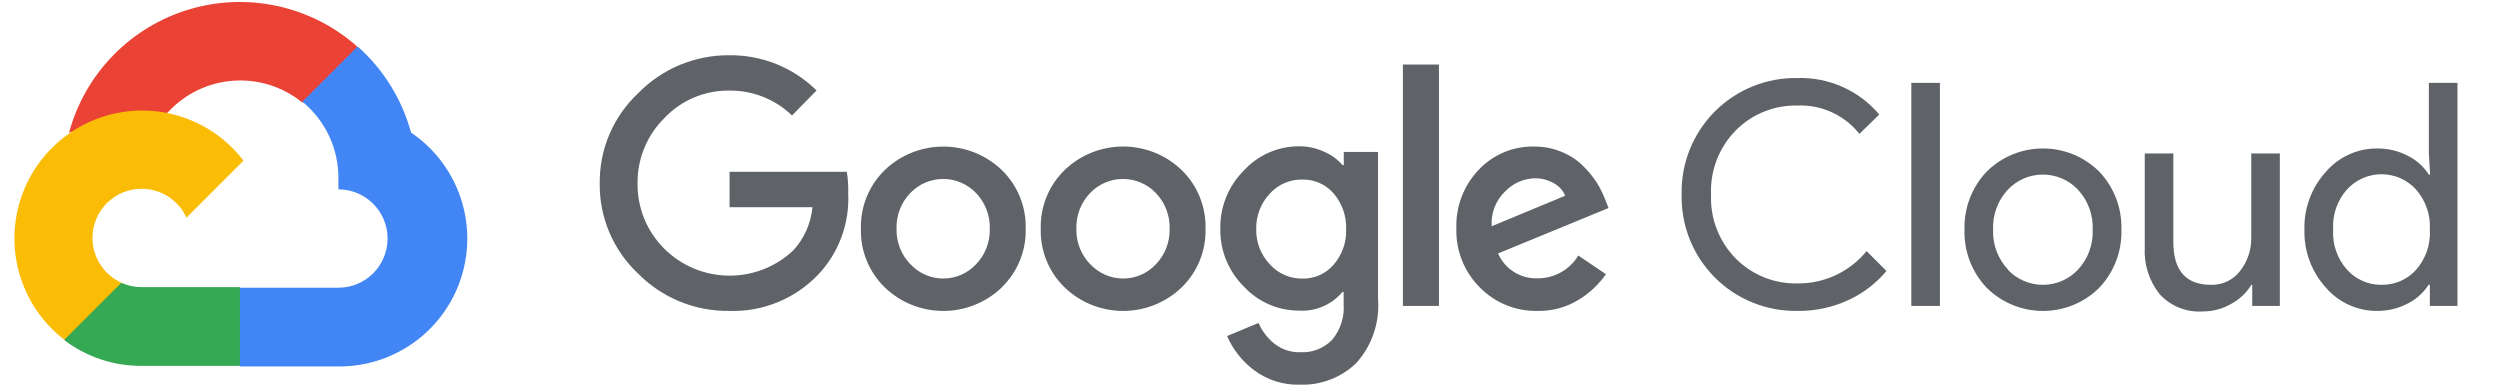
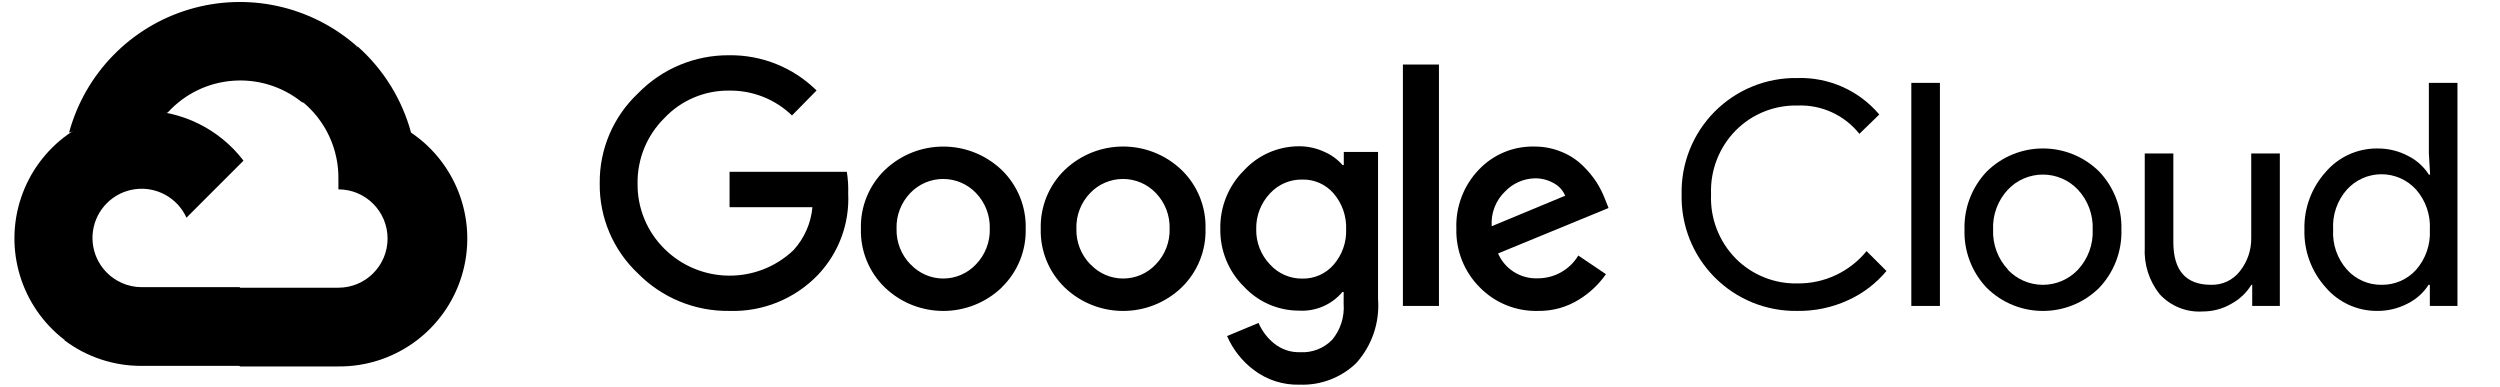
<svg xmlns="http://www.w3.org/2000/svg" viewBox="0 0 181 28">
  <defs>
    <style>.cls-1{fill:#ea4335;}.cls-2{fill:#4285f4;}.cls-3{fill:#34a853;}.cls-4{fill:#fbbc05;}.cls-5{fill:#5f6368;}</style>
  </defs>
-   <path class="cls-1" d="M21.85,7.41l1,0,2.85-2.85.14-1.21A12.81,12.81,0,0,0,5,9.6a1.55,1.55,0,0,1,1-.06l5.7-.94s.29-.48.44-.45a7.11,7.11,0,0,1,9.73-.74Z" />
-   <path class="cls-2" d="M29.76,9.6a12.84,12.84,0,0,0-3.87-6.24l-4,4A7.11,7.11,0,0,1,24.5,13v.71a3.56,3.56,0,1,1,0,7.12H17.38l-.71.72v4.27l.71.71H24.5A9.26,9.26,0,0,0,29.76,9.6Z" />
-   <path class="cls-3" d="M10.25,26.49h7.12v-5.7H10.25a3.54,3.54,0,0,1-1.47-.32l-1,.31L4.91,23.63l-.25,1A9.21,9.21,0,0,0,10.25,26.49Z" />
-   <path class="cls-4" d="M10.25,8A9.26,9.26,0,0,0,4.66,24.6l4.13-4.13a3.56,3.56,0,1,1,4.71-4.71l4.13-4.13A9.25,9.25,0,0,0,10.25,8Z" />
-   <path class="cls-5" d="M52.79,22.51a9.11,9.11,0,0,1-6.6-2.71,8.8,8.8,0,0,1-2.77-6.52,8.81,8.81,0,0,1,2.77-6.52A9.11,9.11,0,0,1,52.79,4a8.84,8.84,0,0,1,6.33,2.55L57.34,8.36a6.41,6.41,0,0,0-4.55-1.8,6.34,6.34,0,0,0-4.7,2,6.53,6.53,0,0,0-1.93,4.75A6.53,6.53,0,0,0,48.09,18a6.71,6.71,0,0,0,9.36.11A5.32,5.32,0,0,0,58.82,15h-6V12.44h8.49A8.12,8.12,0,0,1,61.41,14a8,8,0,0,1-2.19,5.9A8.51,8.51,0,0,1,52.79,22.51Zm19.74-1.7a6.12,6.12,0,0,1-8.47,0,5.7,5.7,0,0,1-1.73-4.25,5.71,5.71,0,0,1,1.73-4.25,6.13,6.13,0,0,1,8.47,0,5.71,5.71,0,0,1,1.73,4.25A5.7,5.7,0,0,1,72.52,20.81Zm-6.6-1.67a3.24,3.24,0,0,0,4.73,0,3.56,3.56,0,0,0,1-2.58,3.57,3.57,0,0,0-1-2.59,3.29,3.29,0,0,0-4.75,0,3.57,3.57,0,0,0-1,2.59A3.56,3.56,0,0,0,65.92,19.14Zm19.62,1.67a6.12,6.12,0,0,1-8.47,0,5.7,5.7,0,0,1-1.73-4.25,5.71,5.71,0,0,1,1.73-4.25,6.12,6.12,0,0,1,8.47,0,5.71,5.71,0,0,1,1.73,4.25A5.7,5.7,0,0,1,85.55,20.81Zm-6.6-1.67a3.24,3.24,0,0,0,4.73,0,3.56,3.56,0,0,0,1-2.58,3.57,3.57,0,0,0-1-2.59,3.29,3.29,0,0,0-4.75,0,3.57,3.57,0,0,0-1,2.59A3.56,3.56,0,0,0,78.94,19.14Zm15.16,8.71a5.24,5.24,0,0,1-3.33-1.06,6.13,6.13,0,0,1-1.94-2.46l2.28-.95a3.84,3.84,0,0,0,1.13,1.49,2.85,2.85,0,0,0,1.87.63,3,3,0,0,0,2.33-.9A3.65,3.65,0,0,0,97.28,22v-.86h-.09a3.81,3.81,0,0,1-3.13,1.35,5.43,5.43,0,0,1-4-1.74,5.75,5.75,0,0,1-1.71-4.19,5.81,5.81,0,0,1,1.71-4.22,5.42,5.42,0,0,1,4-1.75A4.3,4.3,0,0,1,95.9,11a3.7,3.7,0,0,1,1.3.95h.09V11h2.48V21.65a6.21,6.21,0,0,1-1.59,4.65A5.6,5.6,0,0,1,94.11,27.85Zm.18-7.68a2.91,2.91,0,0,0,2.26-1,3.7,3.7,0,0,0,.91-2.56A3.78,3.78,0,0,0,96.55,14a2.9,2.9,0,0,0-2.26-1,3.09,3.09,0,0,0-2.34,1,3.65,3.65,0,0,0-1,2.59,3.58,3.58,0,0,0,1,2.56A3.1,3.1,0,0,0,94.29,20.17Zm9.89-15.5V22.15h-2.61V4.67Zm7.16,17.84a5.68,5.68,0,0,1-4.21-1.71,5.79,5.79,0,0,1-1.69-4.24,5.86,5.86,0,0,1,1.63-4.28,5.36,5.36,0,0,1,4-1.67,5.05,5.05,0,0,1,2,.39,4.71,4.71,0,0,1,1.53,1,7,7,0,0,1,1,1.21,7.15,7.15,0,0,1,.59,1.17l.27.68-8,3.29a3,3,0,0,0,2.88,1.8,3.41,3.41,0,0,0,2.93-1.65l2,1.35a6.59,6.59,0,0,1-1.92,1.82A5.44,5.44,0,0,1,111.34,22.51ZM108,16.38l5.32-2.21a1.84,1.84,0,0,0-.83-.91,2.71,2.71,0,0,0-1.37-.35,3.09,3.09,0,0,0-2.15.95A3.17,3.17,0,0,0,108,16.38Z" />
-   <path class="cls-5" d="M130.13,22.51a8.24,8.24,0,0,1-8.38-8.43,8.24,8.24,0,0,1,8.38-8.43,7.46,7.46,0,0,1,5.93,2.64l-1.44,1.4a5.44,5.44,0,0,0-4.48-2.05,6.11,6.11,0,0,0-4.45,1.78,6.24,6.24,0,0,0-1.81,4.66,6.24,6.24,0,0,0,1.81,4.66,6.11,6.11,0,0,0,4.45,1.78,6.36,6.36,0,0,0,5-2.34l1.44,1.44a7.86,7.86,0,0,1-2.77,2.11A8.48,8.48,0,0,1,130.13,22.51Z" />
-   <path class="cls-5" d="M140.45,22.15h-2.07V6h2.07Z" />
-   <path class="cls-5" d="M143.83,12.43a5.79,5.79,0,0,1,8.16,0,5.85,5.85,0,0,1,1.6,4.2,5.85,5.85,0,0,1-1.6,4.2,5.79,5.79,0,0,1-8.16,0,5.85,5.85,0,0,1-1.6-4.2A5.85,5.85,0,0,1,143.83,12.43Zm1.54,7.1a3.49,3.49,0,0,0,5.07,0,4,4,0,0,0,1.07-2.9,4,4,0,0,0-1.07-2.9,3.49,3.49,0,0,0-5.07,0,4,4,0,0,0-1.07,2.9A4,4,0,0,0,145.38,19.52Z" />
-   <path class="cls-5" d="M165.06,22.15h-2V20.62H163A3.85,3.85,0,0,1,161.54,22a4.08,4.08,0,0,1-2.05.55,3.89,3.89,0,0,1-3.14-1.26,5,5,0,0,1-1.07-3.38V11.11h2.07v6.42q0,3.09,2.73,3.09a2.54,2.54,0,0,0,2.1-1,3.77,3.77,0,0,0,.81-2.39V11.11h2.07Z" />
-   <path class="cls-5" d="M172.09,22.51a4.86,4.86,0,0,1-3.7-1.69,6,6,0,0,1-1.55-4.19,6,6,0,0,1,1.55-4.19,4.86,4.86,0,0,1,3.7-1.69,4.69,4.69,0,0,1,2.26.54,3.83,3.83,0,0,1,1.5,1.35h.09l-.09-1.53V6h2.07V22.15h-2V20.62h-.09a3.83,3.83,0,0,1-1.5,1.35A4.69,4.69,0,0,1,172.09,22.51Zm.34-1.89a3.3,3.3,0,0,0,2.49-1.08,4.05,4.05,0,0,0,1-2.91,4.05,4.05,0,0,0-1-2.91,3.38,3.38,0,0,0-5,0,4,4,0,0,0-1,2.9,4,4,0,0,0,1,2.9A3.3,3.3,0,0,0,172.43,20.62Z" />
+   <path className="cls-1" d="M21.85,7.41l1,0,2.85-2.85.14-1.21A12.81,12.81,0,0,0,5,9.6a1.55,1.55,0,0,1,1-.06l5.7-.94s.29-.48.44-.45a7.11,7.11,0,0,1,9.73-.74Z" />
+   <path className="cls-2" d="M29.76,9.6a12.84,12.84,0,0,0-3.87-6.24l-4,4A7.11,7.11,0,0,1,24.5,13v.71a3.56,3.56,0,1,1,0,7.12H17.38l-.71.72v4.27l.71.71H24.5A9.26,9.26,0,0,0,29.76,9.6Z" />
+   <path className="cls-3" d="M10.25,26.49h7.12v-5.7H10.25a3.54,3.54,0,0,1-1.47-.32l-1,.31L4.91,23.63l-.25,1A9.21,9.21,0,0,0,10.25,26.49Z" />
+   <path className="cls-4" d="M10.25,8A9.26,9.26,0,0,0,4.66,24.6l4.13-4.13a3.56,3.56,0,1,1,4.71-4.71l4.13-4.13A9.25,9.25,0,0,0,10.25,8Z" />
+   <path className="cls-5" d="M52.79,22.51a9.11,9.11,0,0,1-6.6-2.71,8.8,8.8,0,0,1-2.77-6.52,8.81,8.81,0,0,1,2.77-6.52A9.11,9.11,0,0,1,52.79,4a8.84,8.84,0,0,1,6.33,2.55L57.34,8.36a6.41,6.41,0,0,0-4.55-1.8,6.34,6.34,0,0,0-4.7,2,6.53,6.53,0,0,0-1.93,4.75A6.53,6.53,0,0,0,48.09,18a6.71,6.71,0,0,0,9.36.11A5.32,5.32,0,0,0,58.82,15h-6V12.44h8.49A8.12,8.12,0,0,1,61.41,14a8,8,0,0,1-2.19,5.9A8.51,8.51,0,0,1,52.79,22.51Zm19.74-1.7a6.12,6.12,0,0,1-8.47,0,5.7,5.7,0,0,1-1.73-4.25,5.71,5.71,0,0,1,1.73-4.25,6.13,6.13,0,0,1,8.47,0,5.71,5.71,0,0,1,1.73,4.25A5.7,5.7,0,0,1,72.52,20.81Zm-6.6-1.67a3.24,3.24,0,0,0,4.73,0,3.56,3.56,0,0,0,1-2.58,3.57,3.57,0,0,0-1-2.59,3.29,3.29,0,0,0-4.75,0,3.57,3.57,0,0,0-1,2.59A3.56,3.56,0,0,0,65.92,19.14Zm19.62,1.67a6.12,6.12,0,0,1-8.47,0,5.7,5.7,0,0,1-1.73-4.25,5.71,5.71,0,0,1,1.73-4.25,6.12,6.12,0,0,1,8.47,0,5.71,5.71,0,0,1,1.73,4.25A5.7,5.7,0,0,1,85.55,20.81Zm-6.6-1.67a3.24,3.24,0,0,0,4.73,0,3.56,3.56,0,0,0,1-2.58,3.57,3.57,0,0,0-1-2.59,3.29,3.29,0,0,0-4.75,0,3.57,3.57,0,0,0-1,2.59A3.56,3.56,0,0,0,78.94,19.14Zm15.16,8.71a5.24,5.24,0,0,1-3.33-1.06,6.13,6.13,0,0,1-1.94-2.46l2.28-.95a3.84,3.84,0,0,0,1.13,1.49,2.85,2.85,0,0,0,1.87.63,3,3,0,0,0,2.33-.9A3.65,3.65,0,0,0,97.28,22v-.86h-.09a3.81,3.81,0,0,1-3.13,1.35,5.43,5.43,0,0,1-4-1.74,5.75,5.75,0,0,1-1.71-4.19,5.81,5.81,0,0,1,1.71-4.22,5.42,5.42,0,0,1,4-1.75A4.3,4.3,0,0,1,95.9,11a3.7,3.7,0,0,1,1.3.95h.09V11h2.48V21.65a6.21,6.21,0,0,1-1.59,4.65A5.6,5.6,0,0,1,94.11,27.85Zm.18-7.68a2.91,2.91,0,0,0,2.26-1,3.7,3.7,0,0,0,.91-2.56A3.78,3.78,0,0,0,96.55,14a2.9,2.9,0,0,0-2.26-1,3.09,3.09,0,0,0-2.34,1,3.65,3.65,0,0,0-1,2.59,3.58,3.58,0,0,0,1,2.56A3.1,3.1,0,0,0,94.29,20.17Zm9.89-15.5V22.15h-2.61V4.67Zm7.16,17.84a5.68,5.68,0,0,1-4.21-1.71,5.79,5.79,0,0,1-1.69-4.24,5.86,5.86,0,0,1,1.63-4.28,5.36,5.36,0,0,1,4-1.67,5.05,5.05,0,0,1,2,.39,4.71,4.71,0,0,1,1.53,1,7,7,0,0,1,1,1.21,7.15,7.15,0,0,1,.59,1.17l.27.68-8,3.29a3,3,0,0,0,2.88,1.8,3.41,3.41,0,0,0,2.93-1.65l2,1.35a6.59,6.59,0,0,1-1.92,1.82A5.44,5.44,0,0,1,111.34,22.51ZM108,16.38l5.32-2.21a1.84,1.84,0,0,0-.83-.91,2.71,2.71,0,0,0-1.37-.35,3.09,3.09,0,0,0-2.15.95A3.17,3.17,0,0,0,108,16.38Z" />
+   <path className="cls-5" d="M130.13,22.51a8.24,8.24,0,0,1-8.38-8.43,8.24,8.24,0,0,1,8.38-8.43,7.46,7.46,0,0,1,5.93,2.64l-1.44,1.4a5.44,5.44,0,0,0-4.48-2.05,6.11,6.11,0,0,0-4.45,1.78,6.24,6.24,0,0,0-1.81,4.66,6.24,6.24,0,0,0,1.81,4.66,6.11,6.11,0,0,0,4.45,1.78,6.36,6.36,0,0,0,5-2.34l1.44,1.44a7.86,7.86,0,0,1-2.77,2.11A8.48,8.48,0,0,1,130.13,22.51Z" />
+   <path className="cls-5" d="M140.45,22.15h-2.07V6h2.07Z" />
+   <path className="cls-5" d="M143.83,12.43a5.79,5.79,0,0,1,8.16,0,5.85,5.85,0,0,1,1.6,4.2,5.85,5.85,0,0,1-1.6,4.2,5.79,5.79,0,0,1-8.16,0,5.85,5.85,0,0,1-1.6-4.2A5.85,5.85,0,0,1,143.83,12.43Zm1.54,7.1a3.49,3.49,0,0,0,5.07,0,4,4,0,0,0,1.07-2.9,4,4,0,0,0-1.07-2.9,3.49,3.49,0,0,0-5.07,0,4,4,0,0,0-1.07,2.9A4,4,0,0,0,145.38,19.52Z" />
+   <path className="cls-5" d="M165.06,22.15h-2V20.62H163A3.85,3.85,0,0,1,161.54,22a4.08,4.08,0,0,1-2.05.55,3.89,3.89,0,0,1-3.14-1.26,5,5,0,0,1-1.07-3.38V11.11h2.07v6.42q0,3.09,2.73,3.09a2.54,2.54,0,0,0,2.1-1,3.77,3.77,0,0,0,.81-2.39V11.11h2.07Z" />
+   <path className="cls-5" d="M172.09,22.51a4.86,4.86,0,0,1-3.7-1.69,6,6,0,0,1-1.55-4.19,6,6,0,0,1,1.55-4.19,4.86,4.86,0,0,1,3.7-1.69,4.69,4.69,0,0,1,2.26.54,3.83,3.83,0,0,1,1.5,1.35h.09l-.09-1.53V6h2.07V22.15h-2V20.62h-.09a3.83,3.83,0,0,1-1.5,1.35A4.69,4.69,0,0,1,172.09,22.51Zm.34-1.89a3.3,3.3,0,0,0,2.49-1.08,4.05,4.05,0,0,0,1-2.91,4.05,4.05,0,0,0-1-2.91,3.38,3.38,0,0,0-5,0,4,4,0,0,0-1,2.9,4,4,0,0,0,1,2.9A3.3,3.3,0,0,0,172.43,20.62Z" />
</svg>
